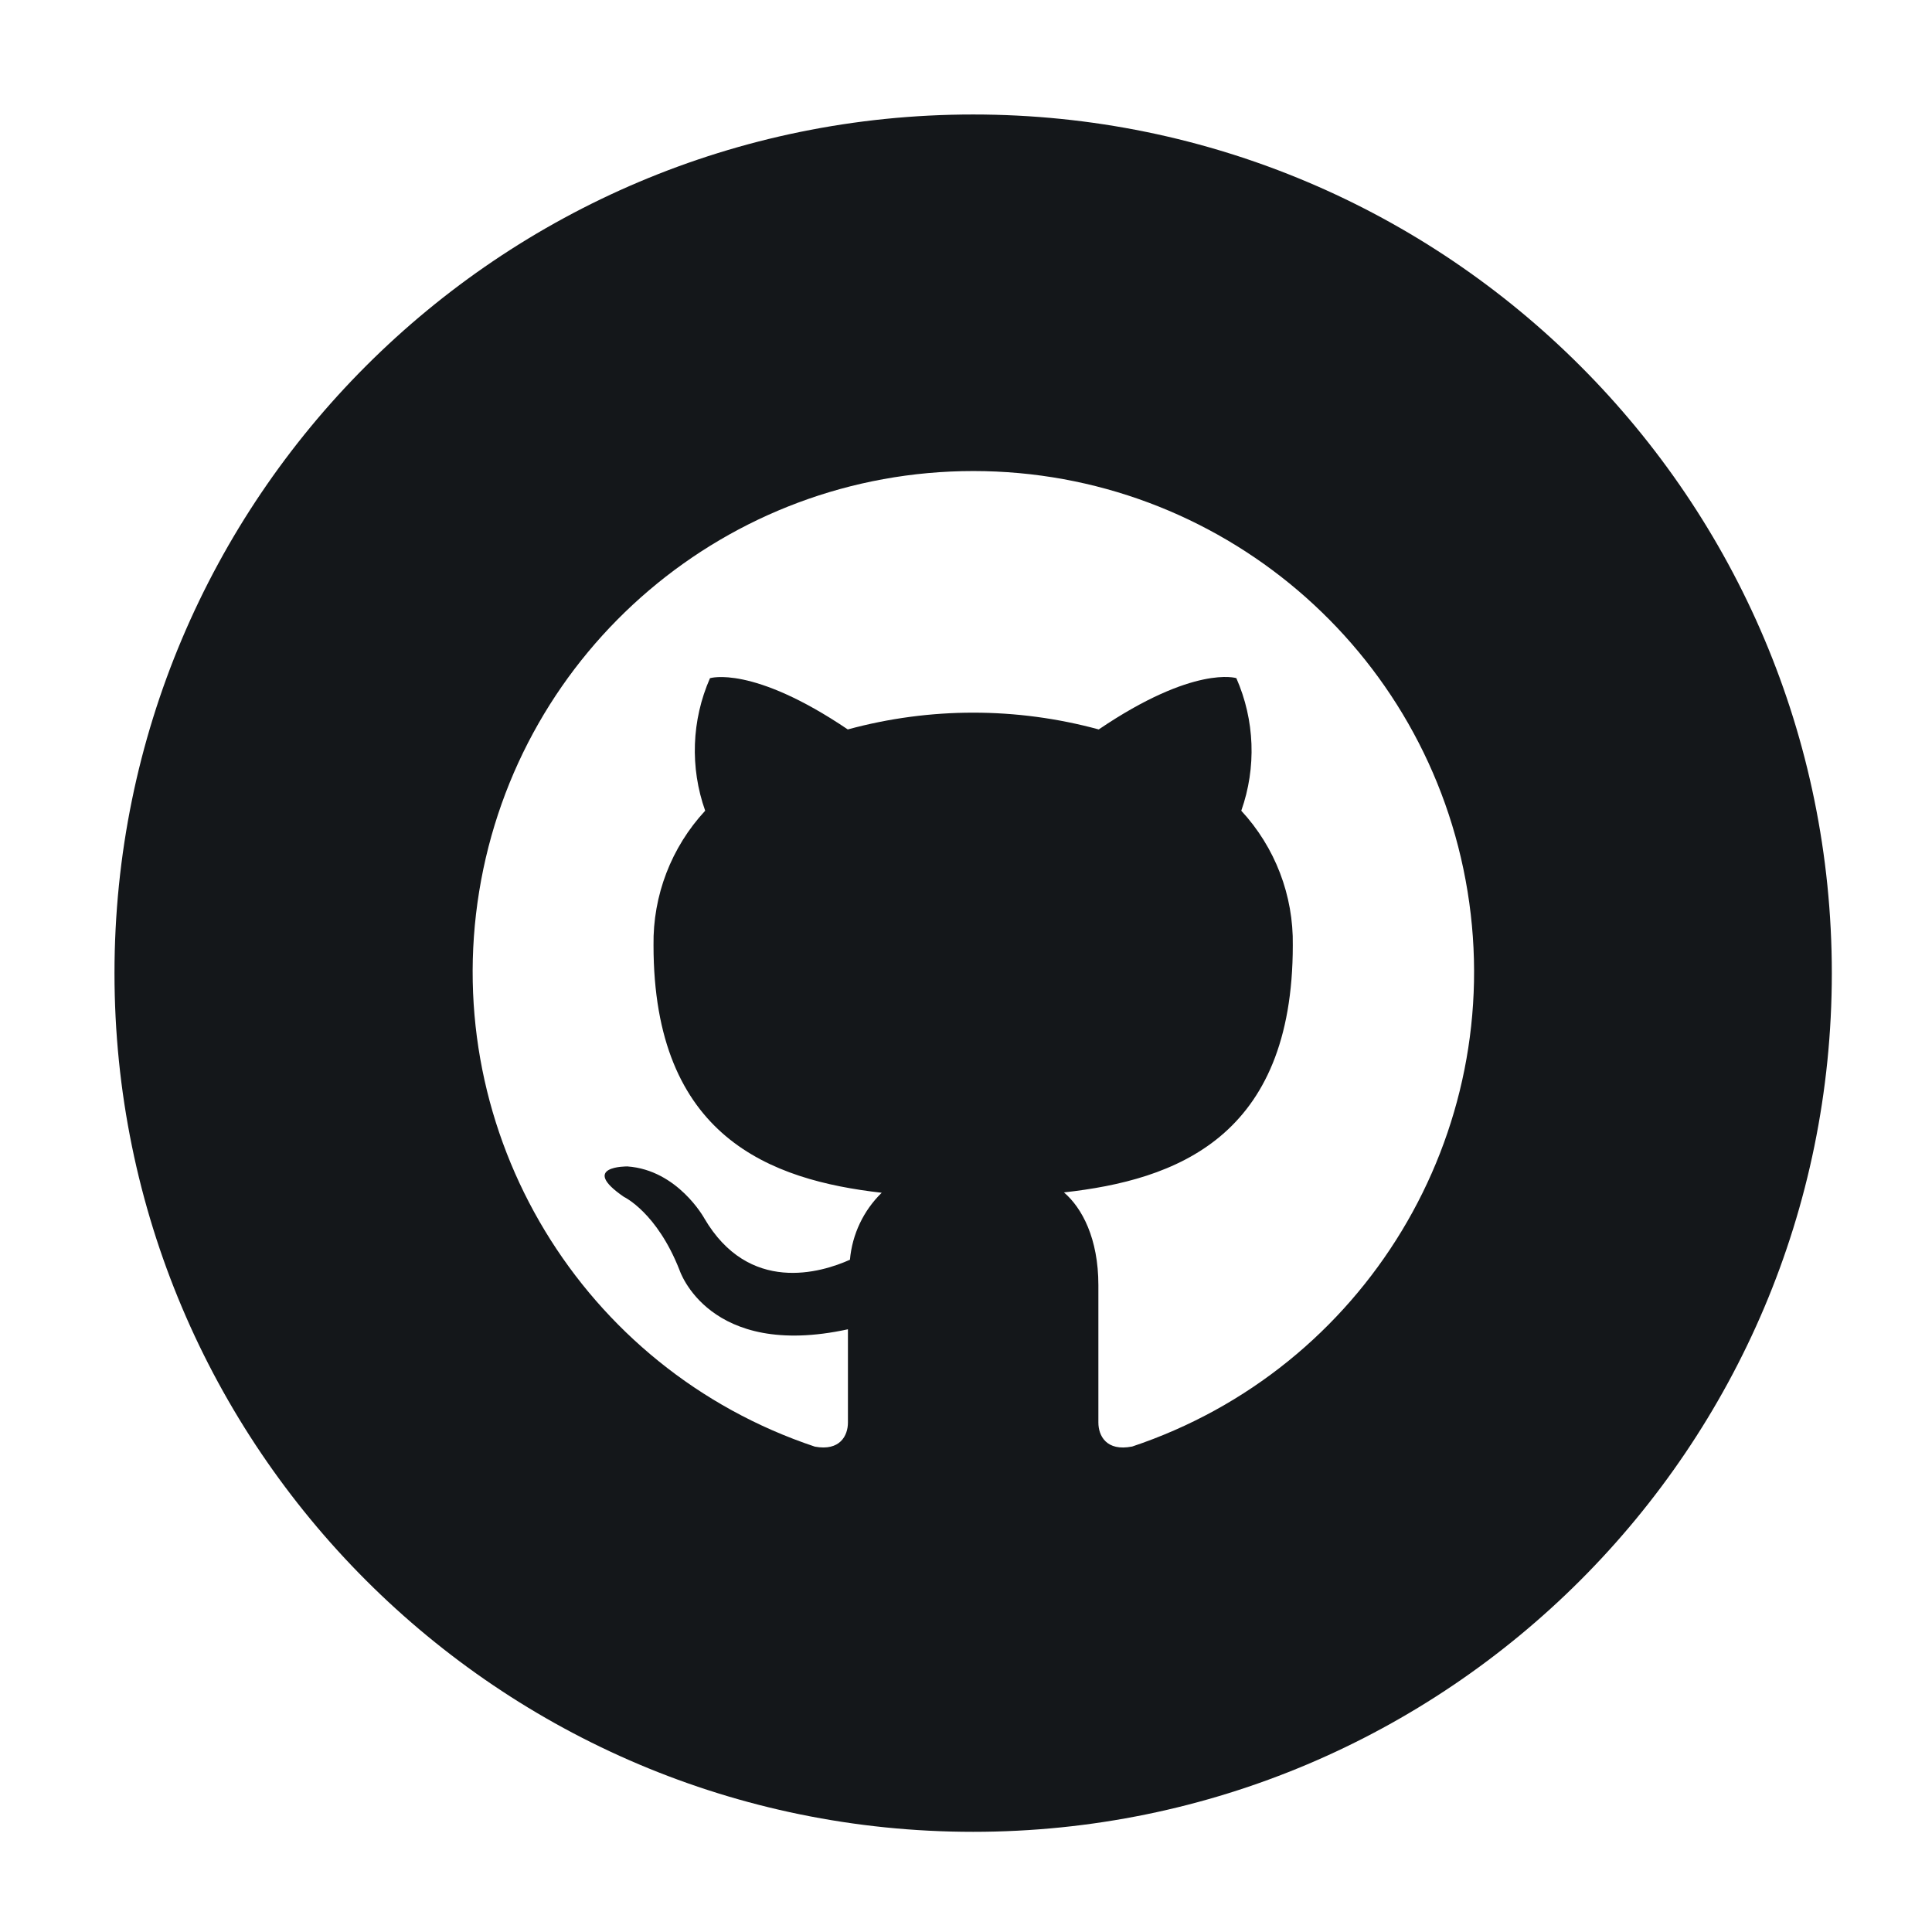
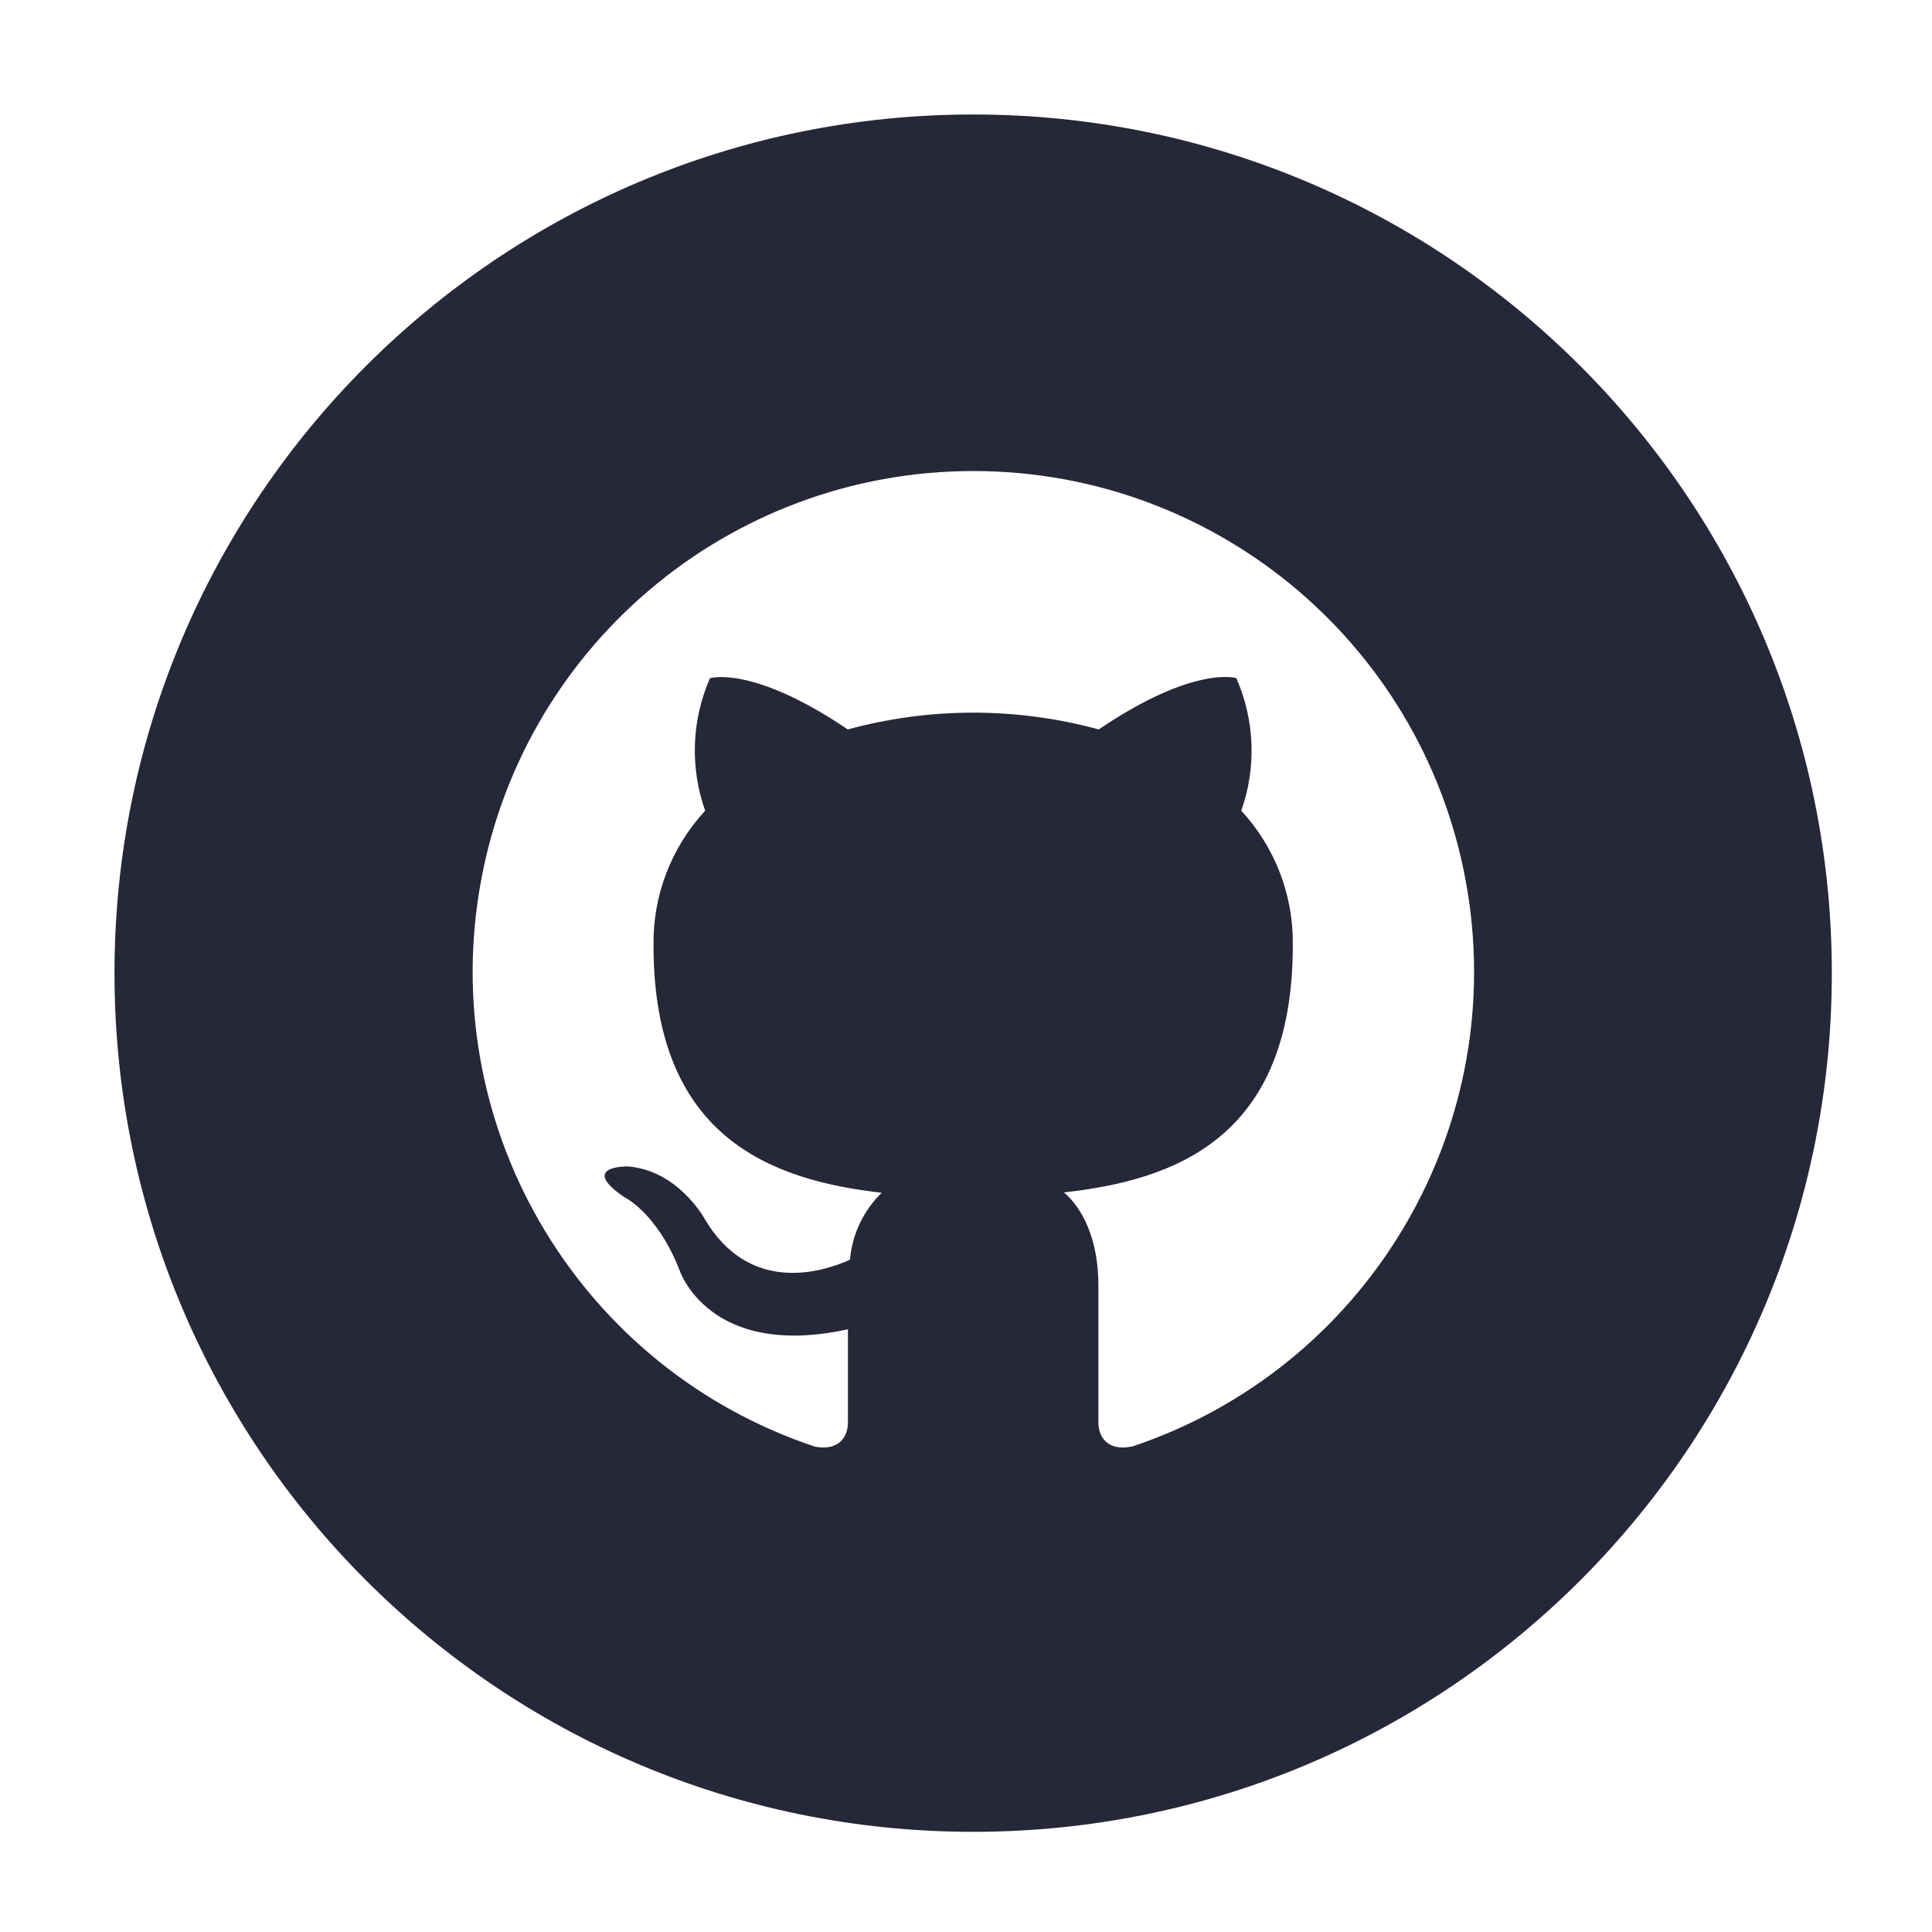
<svg xmlns="http://www.w3.org/2000/svg" width="135" height="135" viewBox="0 0 135 135">
  <defs>
    <clipPath id="b">
      <rect width="135" height="135" />
    </clipPath>
  </defs>
  <g id="a" clip-path="url(#b)">
-     <path d="M60,0a60,60,0,1,0,60,60A60,60,0,0,0,60,0ZM71.09,93.08c-1.77.345-2.34-.745-2.34-1.68V81.8c0-3.265-1.145-5.4-2.405-6.48,7.8-.865,15.99-3.825,15.99-17.27a13.532,13.532,0,0,0-3.6-9.4,12.593,12.593,0,0,0-.345-9.265s-2.935-.94-9.615,3.585a33.366,33.366,0,0,0-17.535,0C44.55,38.45,41.61,39.39,41.61,39.39a12.581,12.581,0,0,0-.335,9.26,13.536,13.536,0,0,0-3.61,9.4c0,13.41,8.17,16.41,15.945,17.295a7.457,7.457,0,0,0-2.22,4.68c-2,.9-7.065,2.44-10.185-2.91,0,0-1.85-3.36-5.365-3.61,0,0-3.415-.045-.24,2.13,0,0,2.3,1.075,3.885,5.12,0,0,2.025,6.25,11.765,4.13v6.515c0,.925-.565,2.01-2.31,1.685a34.985,34.985,0,1,1,22.15,0Z" transform="translate(8 8)" fill="#14171a" />
+     <path d="M60,0a60,60,0,1,0,60,60A60,60,0,0,0,60,0ZM71.09,93.08c-1.77.345-2.34-.745-2.34-1.68V81.8c0-3.265-1.145-5.4-2.405-6.48,7.8-.865,15.99-3.825,15.99-17.27a13.532,13.532,0,0,0-3.6-9.4,12.593,12.593,0,0,0-.345-9.265s-2.935-.94-9.615,3.585a33.366,33.366,0,0,0-17.535,0C44.55,38.45,41.61,39.39,41.61,39.39a12.581,12.581,0,0,0-.335,9.26,13.536,13.536,0,0,0-3.61,9.4c0,13.41,8.17,16.41,15.945,17.295a7.457,7.457,0,0,0-2.22,4.68c-2,.9-7.065,2.44-10.185-2.91,0,0-1.85-3.36-5.365-3.61,0,0-3.415-.045-.24,2.13,0,0,2.3,1.075,3.885,5.12,0,0,2.025,6.25,11.765,4.13v6.515c0,.925-.565,2.01-2.31,1.685a34.985,34.985,0,1,1,22.15,0Z" transform="translate(8 8)" fill="#262738" />
  </g>
</svg>
